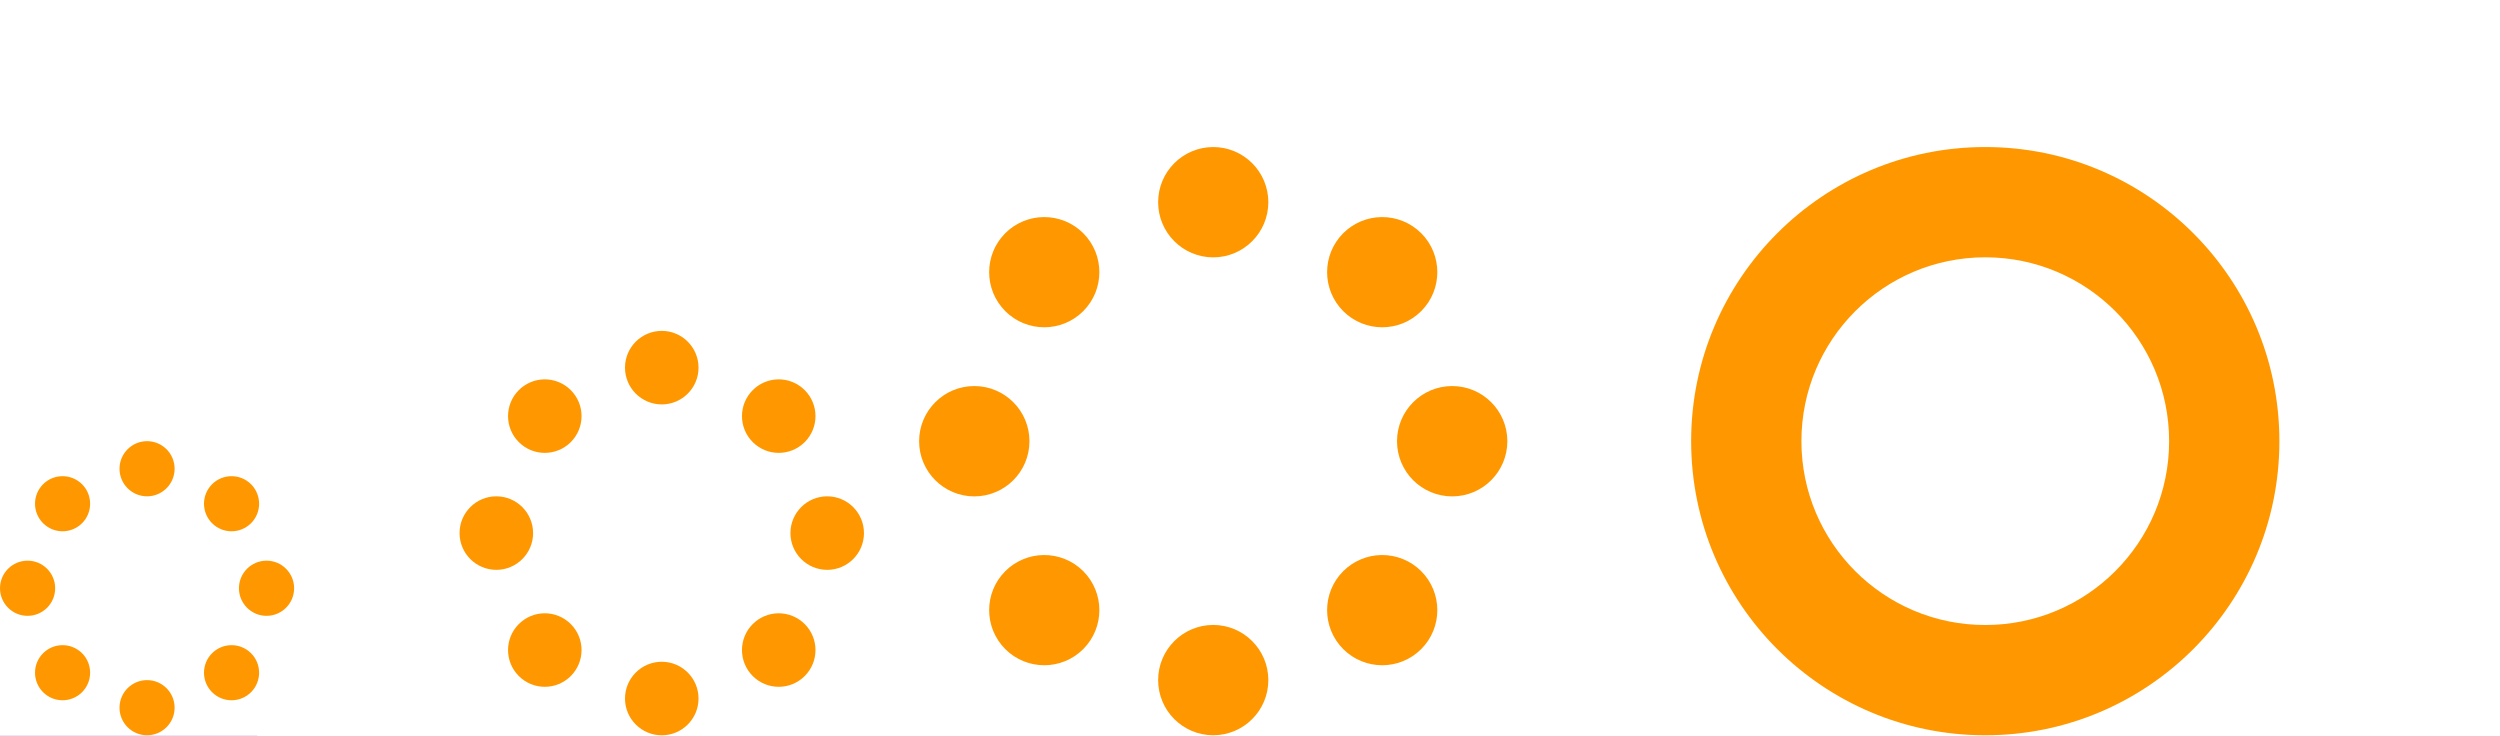
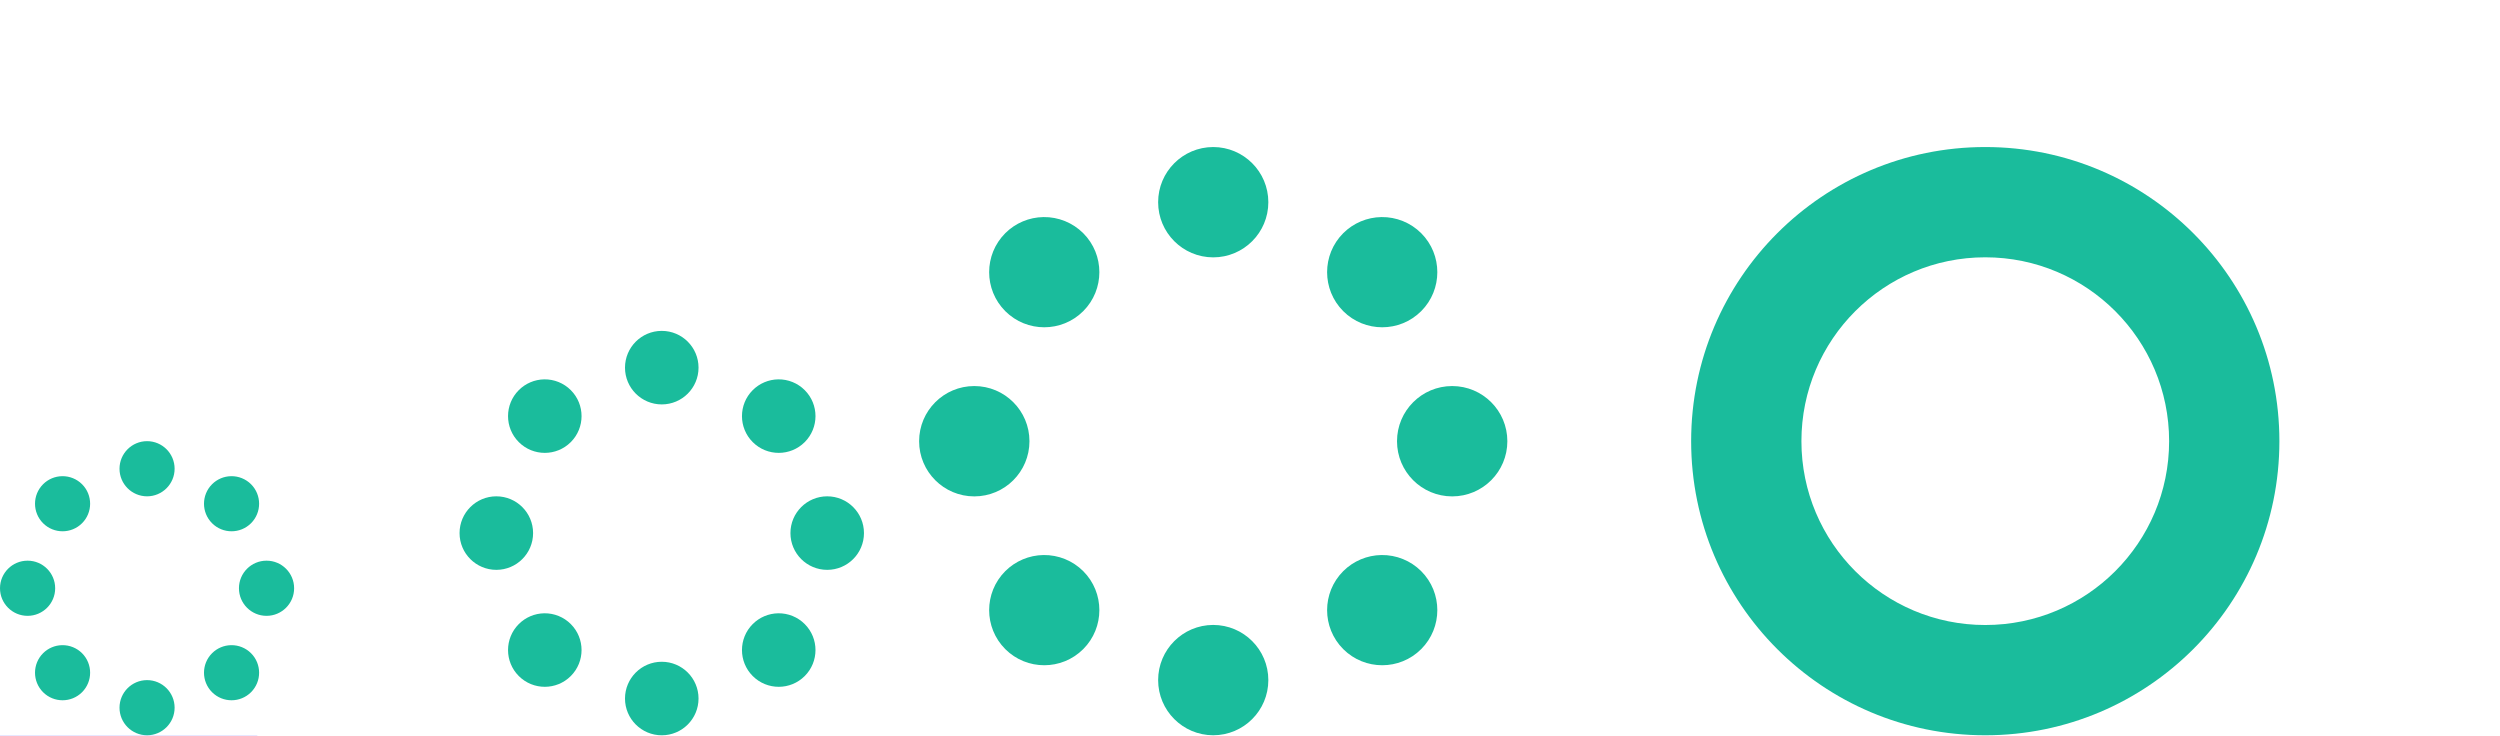
<svg xmlns="http://www.w3.org/2000/svg" id="svg2" width="136" height="40" version="1.1" viewBox="0 0 35.98 10.58">
+   <defs id="defs18" />
  <rect id="hint-rotation-angle" style="fill:#0000ff;fill-opacity:1;fill-rule:nonzero;stroke:none;stroke-width:0.265" width="3.704" height="3.704" x="0" y="10.59" />
  <g id="22-22-busywidget">
    <rect id="rect3007" style="opacity:0.001;fill:#000000;fill-opacity:1;stroke:none" width="5.82" height="5.82" x="6.61" y="4.76" />
-     <path id="path4148" style="opacity:1;fill:#ff9800;fill-opacity:1;fill-rule:nonzero;stroke:none;stroke-width:2;stroke-linecap:round;stroke-linejoin:round;stroke-miterlimit:4;stroke-dasharray:none;stroke-opacity:1" d="M 36 18 A 2 2 0 0 0 34 20 A 2 2 0 0 0 36 22 A 2 2 0 0 0 38 20 A 2 2 0 0 0 36 18 z M 29.607 20.637 A 2 2 0 0 0 28.223 21.223 A 2 2 0 0 0 28.223 24.051 A 2 2 0 0 0 31.051 24.051 A 2 2 0 0 0 31.051 21.223 A 2 2 0 0 0 29.607 20.637 z M 42.334 20.637 A 2 2 0 0 0 40.949 21.223 A 2 2 0 0 0 40.949 24.051 A 2 2 0 0 0 43.777 24.051 A 2 2 0 0 0 43.777 21.223 A 2 2 0 0 0 42.334 20.637 z M 27 27 A 2 2 0 0 0 25 29 A 2 2 0 0 0 27 31 A 2 2 0 0 0 29 29 A 2 2 0 0 0 27 27 z M 45 27 A 2 2 0 0 0 43 29 A 2 2 0 0 0 45 31 A 2 2 0 0 0 47 29 A 2 2 0 0 0 45 27 z M 29.607 33.363 A 2 2 0 0 0 28.223 33.949 A 2 2 0 0 0 28.223 36.777 A 2 2 0 0 0 31.051 36.777 A 2 2 0 0 0 31.051 33.949 A 2 2 0 0 0 29.607 33.363 z M 42.334 33.363 A 2 2 0 0 0 40.949 33.949 A 2 2 0 0 0 40.949 36.777 A 2 2 0 0 0 43.777 36.777 A 2 2 0 0 0 43.777 33.949 A 2 2 0 0 0 42.334 33.363 z M 36 36 A 2 2 0 0 0 34 38 A 2 2 0 0 0 36 40 A 2 2 0 0 0 38 38 A 2 2 0 0 0 36 36 z" transform="matrix(0.2645588,0,0,0.2645588,0,-0.00117624)" />
+     <path id="path4148" style="opacity:1;fill:#1abc9c;fill-opacity:1;fill-rule:nonzero;stroke:none;stroke-width:2;stroke-linecap:round;stroke-linejoin:round;stroke-miterlimit:4;stroke-dasharray:none;stroke-opacity:1" d="M 36 18 A 2 2 0 0 0 34 20 A 2 2 0 0 0 36 22 A 2 2 0 0 0 38 20 A 2 2 0 0 0 36 18 z M 29.607 20.637 A 2 2 0 0 0 28.223 21.223 A 2 2 0 0 0 28.223 24.051 A 2 2 0 0 0 31.051 24.051 A 2 2 0 0 0 31.051 21.223 A 2 2 0 0 0 29.607 20.637 z M 42.334 20.637 A 2 2 0 0 0 40.949 21.223 A 2 2 0 0 0 40.949 24.051 A 2 2 0 0 0 43.777 24.051 A 2 2 0 0 0 43.777 21.223 A 2 2 0 0 0 42.334 20.637 z M 27 27 A 2 2 0 0 0 25 29 A 2 2 0 0 0 27 31 A 2 2 0 0 0 29 29 A 2 2 0 0 0 27 27 z M 45 27 A 2 2 0 0 0 43 29 A 2 2 0 0 0 45 31 A 2 2 0 0 0 47 29 A 2 2 0 0 0 45 27 z M 29.607 33.363 A 2 2 0 0 0 28.223 33.949 A 2 2 0 0 0 28.223 36.777 A 2 2 0 0 0 31.051 36.777 A 2 2 0 0 0 31.051 33.949 A 2 2 0 0 0 29.607 33.363 z M 42.334 33.363 A 2 2 0 0 0 40.949 33.949 A 2 2 0 0 0 40.949 36.777 A 2 2 0 0 0 43.777 36.777 A 2 2 0 0 0 43.777 33.949 A 2 2 0 0 0 42.334 33.363 z M 36 36 A 2 2 0 0 0 34 38 A 2 2 0 0 0 36 40 A 2 2 0 0 0 38 38 A 2 2 0 0 0 36 36 z" transform="matrix(0.2645588,0,0,0.2645588,0,-0.00117624)" />
  </g>
  <g id="16-16-busywidget">
    <rect id="rect4173" style="opacity:0.001;fill:#000000;fill-opacity:1;stroke:none" width="4.233" height="4.233" x="0" y="6.35" />
-     <path id="path4166" style="opacity:1;fill:#ff9800;fill-opacity:1;fill-rule:nonzero;stroke:none;stroke-width:2;stroke-linecap:round;stroke-linejoin:round;stroke-miterlimit:4;stroke-dasharray:none;stroke-opacity:1" d="M 2.116,6.348 A 0.397,0.397 0 0 0 1.72,6.745 0.397,0.397 0 0 0 2.116,7.142 0.397,0.397 0 0 0 2.513,6.745 0.397,0.397 0 0 0 2.116,6.348 Z M 0.895,6.852 a 0.397,0.397 0 0 0 -0.275,0.116 0.397,0.397 0 0 0 0,0.561 0.397,0.397 0 0 0 0.561,0 0.397,0.397 0 0 0 0,-0.561 0.397,0.397 0 0 0 -0.286,-0.116 z m 2.432,0 a 0.397,0.397 0 0 0 -0.275,0.116 0.397,0.397 0 0 0 0,0.561 0.397,0.397 0 0 0 0.561,0 0.397,0.397 0 0 0 0,-0.561 A 0.397,0.397 0 0 0 3.327,6.852 Z M 0.397,8.068 A 0.397,0.397 0 0 0 0,8.465 0.397,0.397 0 0 0 0.397,8.862 0.397,0.397 0 0 0 0.794,8.465 0.397,0.397 0 0 0 0.397,8.068 Z m 3.439,0 A 0.397,0.397 0 0 0 3.439,8.465 0.397,0.397 0 0 0 3.836,8.862 0.397,0.397 0 0 0 4.233,8.465 0.397,0.397 0 0 0 3.836,8.068 Z M 0.895,9.284 a 0.397,0.397 0 0 0 -0.275,0.116 0.397,0.397 0 0 0 0,0.561 0.397,0.397 0 0 0 0.561,0 0.397,0.397 0 0 0 0,-0.561 0.397,0.397 0 0 0 -0.286,-0.116 z m 2.432,0 a 0.397,0.397 0 0 0 -0.275,0.116 0.397,0.397 0 0 0 0,0.561 0.397,0.397 0 0 0 0.561,0 0.397,0.397 0 0 0 0,-0.561 A 0.397,0.397 0 0 0 3.327,9.284 Z M 2.116,9.787 A 0.397,0.397 0 0 0 1.72,10.184 0.397,0.397 0 0 0 2.116,10.581 0.397,0.397 0 0 0 2.513,10.184 0.397,0.397 0 0 0 2.116,9.787 Z" />
+     <path id="path4166" style="opacity:1;fill:#1abc9c;fill-opacity:1;fill-rule:nonzero;stroke:none;stroke-width:2;stroke-linecap:round;stroke-linejoin:round;stroke-miterlimit:4;stroke-dasharray:none;stroke-opacity:1" d="M 2.116,6.348 A 0.397,0.397 0 0 0 1.72,6.745 0.397,0.397 0 0 0 2.116,7.142 0.397,0.397 0 0 0 2.513,6.745 0.397,0.397 0 0 0 2.116,6.348 Z M 0.895,6.852 a 0.397,0.397 0 0 0 -0.275,0.116 0.397,0.397 0 0 0 0,0.561 0.397,0.397 0 0 0 0.561,0 0.397,0.397 0 0 0 0,-0.561 0.397,0.397 0 0 0 -0.286,-0.116 z m 2.432,0 a 0.397,0.397 0 0 0 -0.275,0.116 0.397,0.397 0 0 0 0,0.561 0.397,0.397 0 0 0 0.561,0 0.397,0.397 0 0 0 0,-0.561 A 0.397,0.397 0 0 0 3.327,6.852 Z M 0.397,8.068 A 0.397,0.397 0 0 0 0,8.465 0.397,0.397 0 0 0 0.397,8.862 0.397,0.397 0 0 0 0.794,8.465 0.397,0.397 0 0 0 0.397,8.068 Z m 3.439,0 A 0.397,0.397 0 0 0 3.439,8.465 0.397,0.397 0 0 0 3.836,8.862 0.397,0.397 0 0 0 4.233,8.465 0.397,0.397 0 0 0 3.836,8.068 Z M 0.895,9.284 a 0.397,0.397 0 0 0 -0.275,0.116 0.397,0.397 0 0 0 0,0.561 0.397,0.397 0 0 0 0.561,0 0.397,0.397 0 0 0 0,-0.561 0.397,0.397 0 0 0 -0.286,-0.116 z m 2.432,0 a 0.397,0.397 0 0 0 -0.275,0.116 0.397,0.397 0 0 0 0,0.561 0.397,0.397 0 0 0 0.561,0 0.397,0.397 0 0 0 0,-0.561 A 0.397,0.397 0 0 0 3.327,9.284 Z M 2.116,9.787 A 0.397,0.397 0 0 0 1.72,10.184 0.397,0.397 0 0 0 2.116,10.581 0.397,0.397 0 0 0 2.513,10.184 0.397,0.397 0 0 0 2.116,9.787 Z" />
  </g>
  <g id="busywidget" transform="matrix(1.999972,0,0,1.999972,13.22794,-10.58088)">
    <rect id="rect4190" style="opacity:0.001;fill:#000000;fill-opacity:1;stroke:none" width="4.233" height="4.233" x="0" y="6.35" />
-     <path id="path4192" style="opacity:1;fill:#ff9800;fill-opacity:1;fill-rule:nonzero;stroke:none;stroke-width:2;stroke-linecap:round;stroke-linejoin:round;stroke-miterlimit:4;stroke-dasharray:none;stroke-opacity:1" d="M 2.116,6.348 A 0.397,0.397 0 0 0 1.72,6.745 0.397,0.397 0 0 0 2.116,7.142 0.397,0.397 0 0 0 2.513,6.745 0.397,0.397 0 0 0 2.116,6.348 Z M 0.895,6.852 a 0.397,0.397 0 0 0 -0.275,0.116 0.397,0.397 0 0 0 0,0.561 0.397,0.397 0 0 0 0.561,0 0.397,0.397 0 0 0 0,-0.561 0.397,0.397 0 0 0 -0.286,-0.116 z m 2.432,0 a 0.397,0.397 0 0 0 -0.275,0.116 0.397,0.397 0 0 0 0,0.561 0.397,0.397 0 0 0 0.561,0 0.397,0.397 0 0 0 0,-0.561 A 0.397,0.397 0 0 0 3.327,6.852 Z M 0.397,8.068 A 0.397,0.397 0 0 0 0,8.465 0.397,0.397 0 0 0 0.397,8.862 0.397,0.397 0 0 0 0.794,8.465 0.397,0.397 0 0 0 0.397,8.068 Z m 3.439,0 A 0.397,0.397 0 0 0 3.439,8.465 0.397,0.397 0 0 0 3.836,8.862 0.397,0.397 0 0 0 4.233,8.465 0.397,0.397 0 0 0 3.836,8.068 Z M 0.895,9.284 a 0.397,0.397 0 0 0 -0.275,0.116 0.397,0.397 0 0 0 0,0.561 0.397,0.397 0 0 0 0.561,0 0.397,0.397 0 0 0 0,-0.561 0.397,0.397 0 0 0 -0.286,-0.116 z m 2.432,0 a 0.397,0.397 0 0 0 -0.275,0.116 0.397,0.397 0 0 0 0,0.561 0.397,0.397 0 0 0 0.561,0 0.397,0.397 0 0 0 0,-0.561 A 0.397,0.397 0 0 0 3.327,9.284 Z M 2.116,9.787 A 0.397,0.397 0 0 0 1.72,10.184 0.397,0.397 0 0 0 2.116,10.581 0.397,0.397 0 0 0 2.513,10.184 0.397,0.397 0 0 0 2.116,9.787 Z" />
+     <path id="path4192" style="opacity:1;fill:#1abc9c;fill-opacity:1;fill-rule:nonzero;stroke:none;stroke-width:2;stroke-linecap:round;stroke-linejoin:round;stroke-miterlimit:4;stroke-dasharray:none;stroke-opacity:1" d="M 2.116,6.348 A 0.397,0.397 0 0 0 1.72,6.745 0.397,0.397 0 0 0 2.116,7.142 0.397,0.397 0 0 0 2.513,6.745 0.397,0.397 0 0 0 2.116,6.348 Z M 0.895,6.852 a 0.397,0.397 0 0 0 -0.275,0.116 0.397,0.397 0 0 0 0,0.561 0.397,0.397 0 0 0 0.561,0 0.397,0.397 0 0 0 0,-0.561 0.397,0.397 0 0 0 -0.286,-0.116 z m 2.432,0 a 0.397,0.397 0 0 0 -0.275,0.116 0.397,0.397 0 0 0 0,0.561 0.397,0.397 0 0 0 0.561,0 0.397,0.397 0 0 0 0,-0.561 A 0.397,0.397 0 0 0 3.327,6.852 Z M 0.397,8.068 A 0.397,0.397 0 0 0 0,8.465 0.397,0.397 0 0 0 0.397,8.862 0.397,0.397 0 0 0 0.794,8.465 0.397,0.397 0 0 0 0.397,8.068 Z m 3.439,0 A 0.397,0.397 0 0 0 3.439,8.465 0.397,0.397 0 0 0 3.836,8.862 0.397,0.397 0 0 0 4.233,8.465 0.397,0.397 0 0 0 3.836,8.068 Z M 0.895,9.284 a 0.397,0.397 0 0 0 -0.275,0.116 0.397,0.397 0 0 0 0,0.561 0.397,0.397 0 0 0 0.561,0 0.397,0.397 0 0 0 0,-0.561 0.397,0.397 0 0 0 -0.286,-0.116 z m 2.432,0 a 0.397,0.397 0 0 0 -0.275,0.116 0.397,0.397 0 0 0 0,0.561 0.397,0.397 0 0 0 0.561,0 0.397,0.397 0 0 0 0,-0.561 A 0.397,0.397 0 0 0 3.327,9.284 Z M 2.116,9.787 A 0.397,0.397 0 0 0 1.72,10.184 0.397,0.397 0 0 0 2.116,10.581 0.397,0.397 0 0 0 2.513,10.184 0.397,0.397 0 0 0 2.116,9.787 Z" />
  </g>
  <g id="stopped">
    <rect id="rect4143" style="opacity:0.001;fill:#000000;fill-opacity:1;fill-rule:nonzero;stroke:none;stroke-width:2;stroke-linecap:round;stroke-linejoin:round;stroke-miterlimit:4;stroke-dasharray:none;stroke-opacity:1" width="8.466" height="8.466" x="24.34" y="2.12" />
-     <path id="path4145" style="opacity:1;fill:#ff9800;fill-opacity:1;fill-rule:nonzero;stroke:none;stroke-width:2;stroke-linecap:round;stroke-linejoin:round;stroke-miterlimit:4;stroke-dasharray:none;stroke-opacity:1" d="m 28.572,2.115 a 4.233,4.233 0 0 0 -4.233,4.233 4.233,4.233 0 0 0 4.233,4.233 4.233,4.233 0 0 0 4.233,-4.233 4.233,4.233 0 0 0 -4.233,-4.233 z m 0,1.587 a 2.646,2.646 0 0 1 2.646,2.646 2.646,2.646 0 0 1 -2.646,2.646 2.646,2.646 0 0 1 -2.646,-2.646 2.646,2.646 0 0 1 2.646,-2.646 z" />
+     <path id="path4145" style="opacity:1;fill:#1abc9c;fill-opacity:1;fill-rule:nonzero;stroke:none;stroke-width:2;stroke-linecap:round;stroke-linejoin:round;stroke-miterlimit:4;stroke-dasharray:none;stroke-opacity:1" d="m 28.572,2.115 a 4.233,4.233 0 0 0 -4.233,4.233 4.233,4.233 0 0 0 4.233,4.233 4.233,4.233 0 0 0 4.233,-4.233 4.233,4.233 0 0 0 -4.233,-4.233 z m 0,1.587 a 2.646,2.646 0 0 1 2.646,2.646 2.646,2.646 0 0 1 -2.646,2.646 2.646,2.646 0 0 1 -2.646,-2.646 2.646,2.646 0 0 1 2.646,-2.646 z" />
  </g>
</svg>
